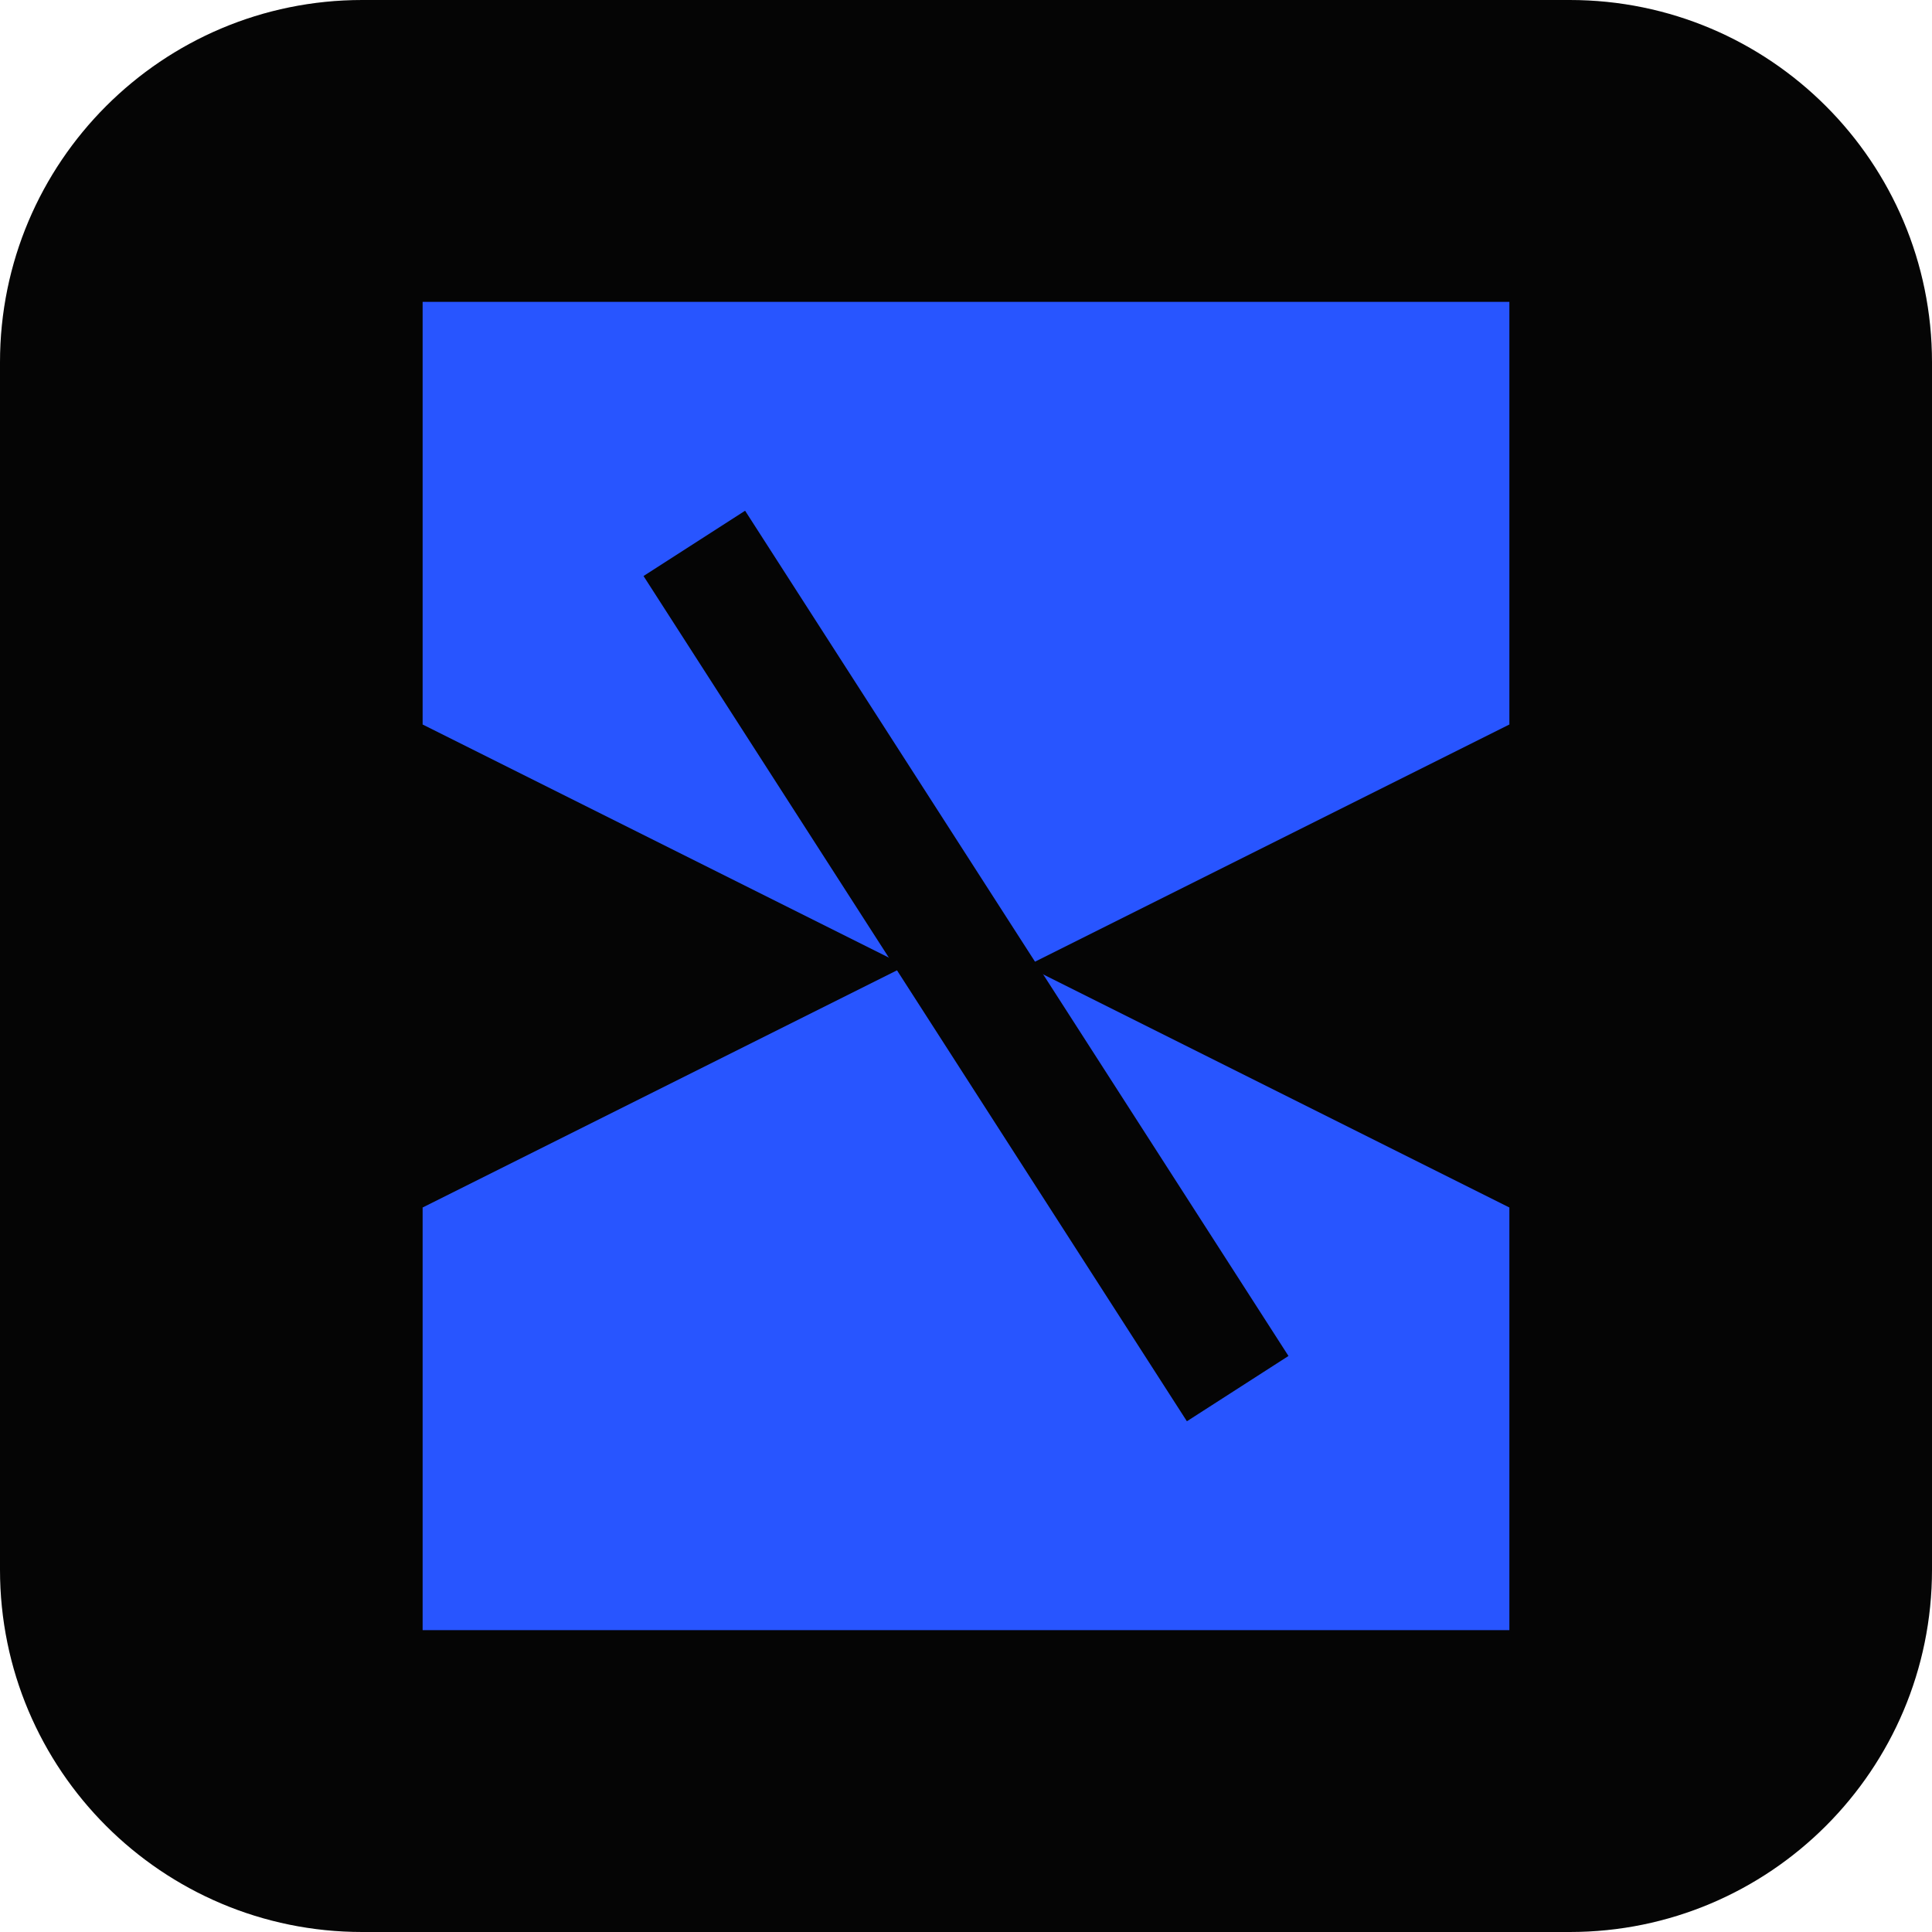
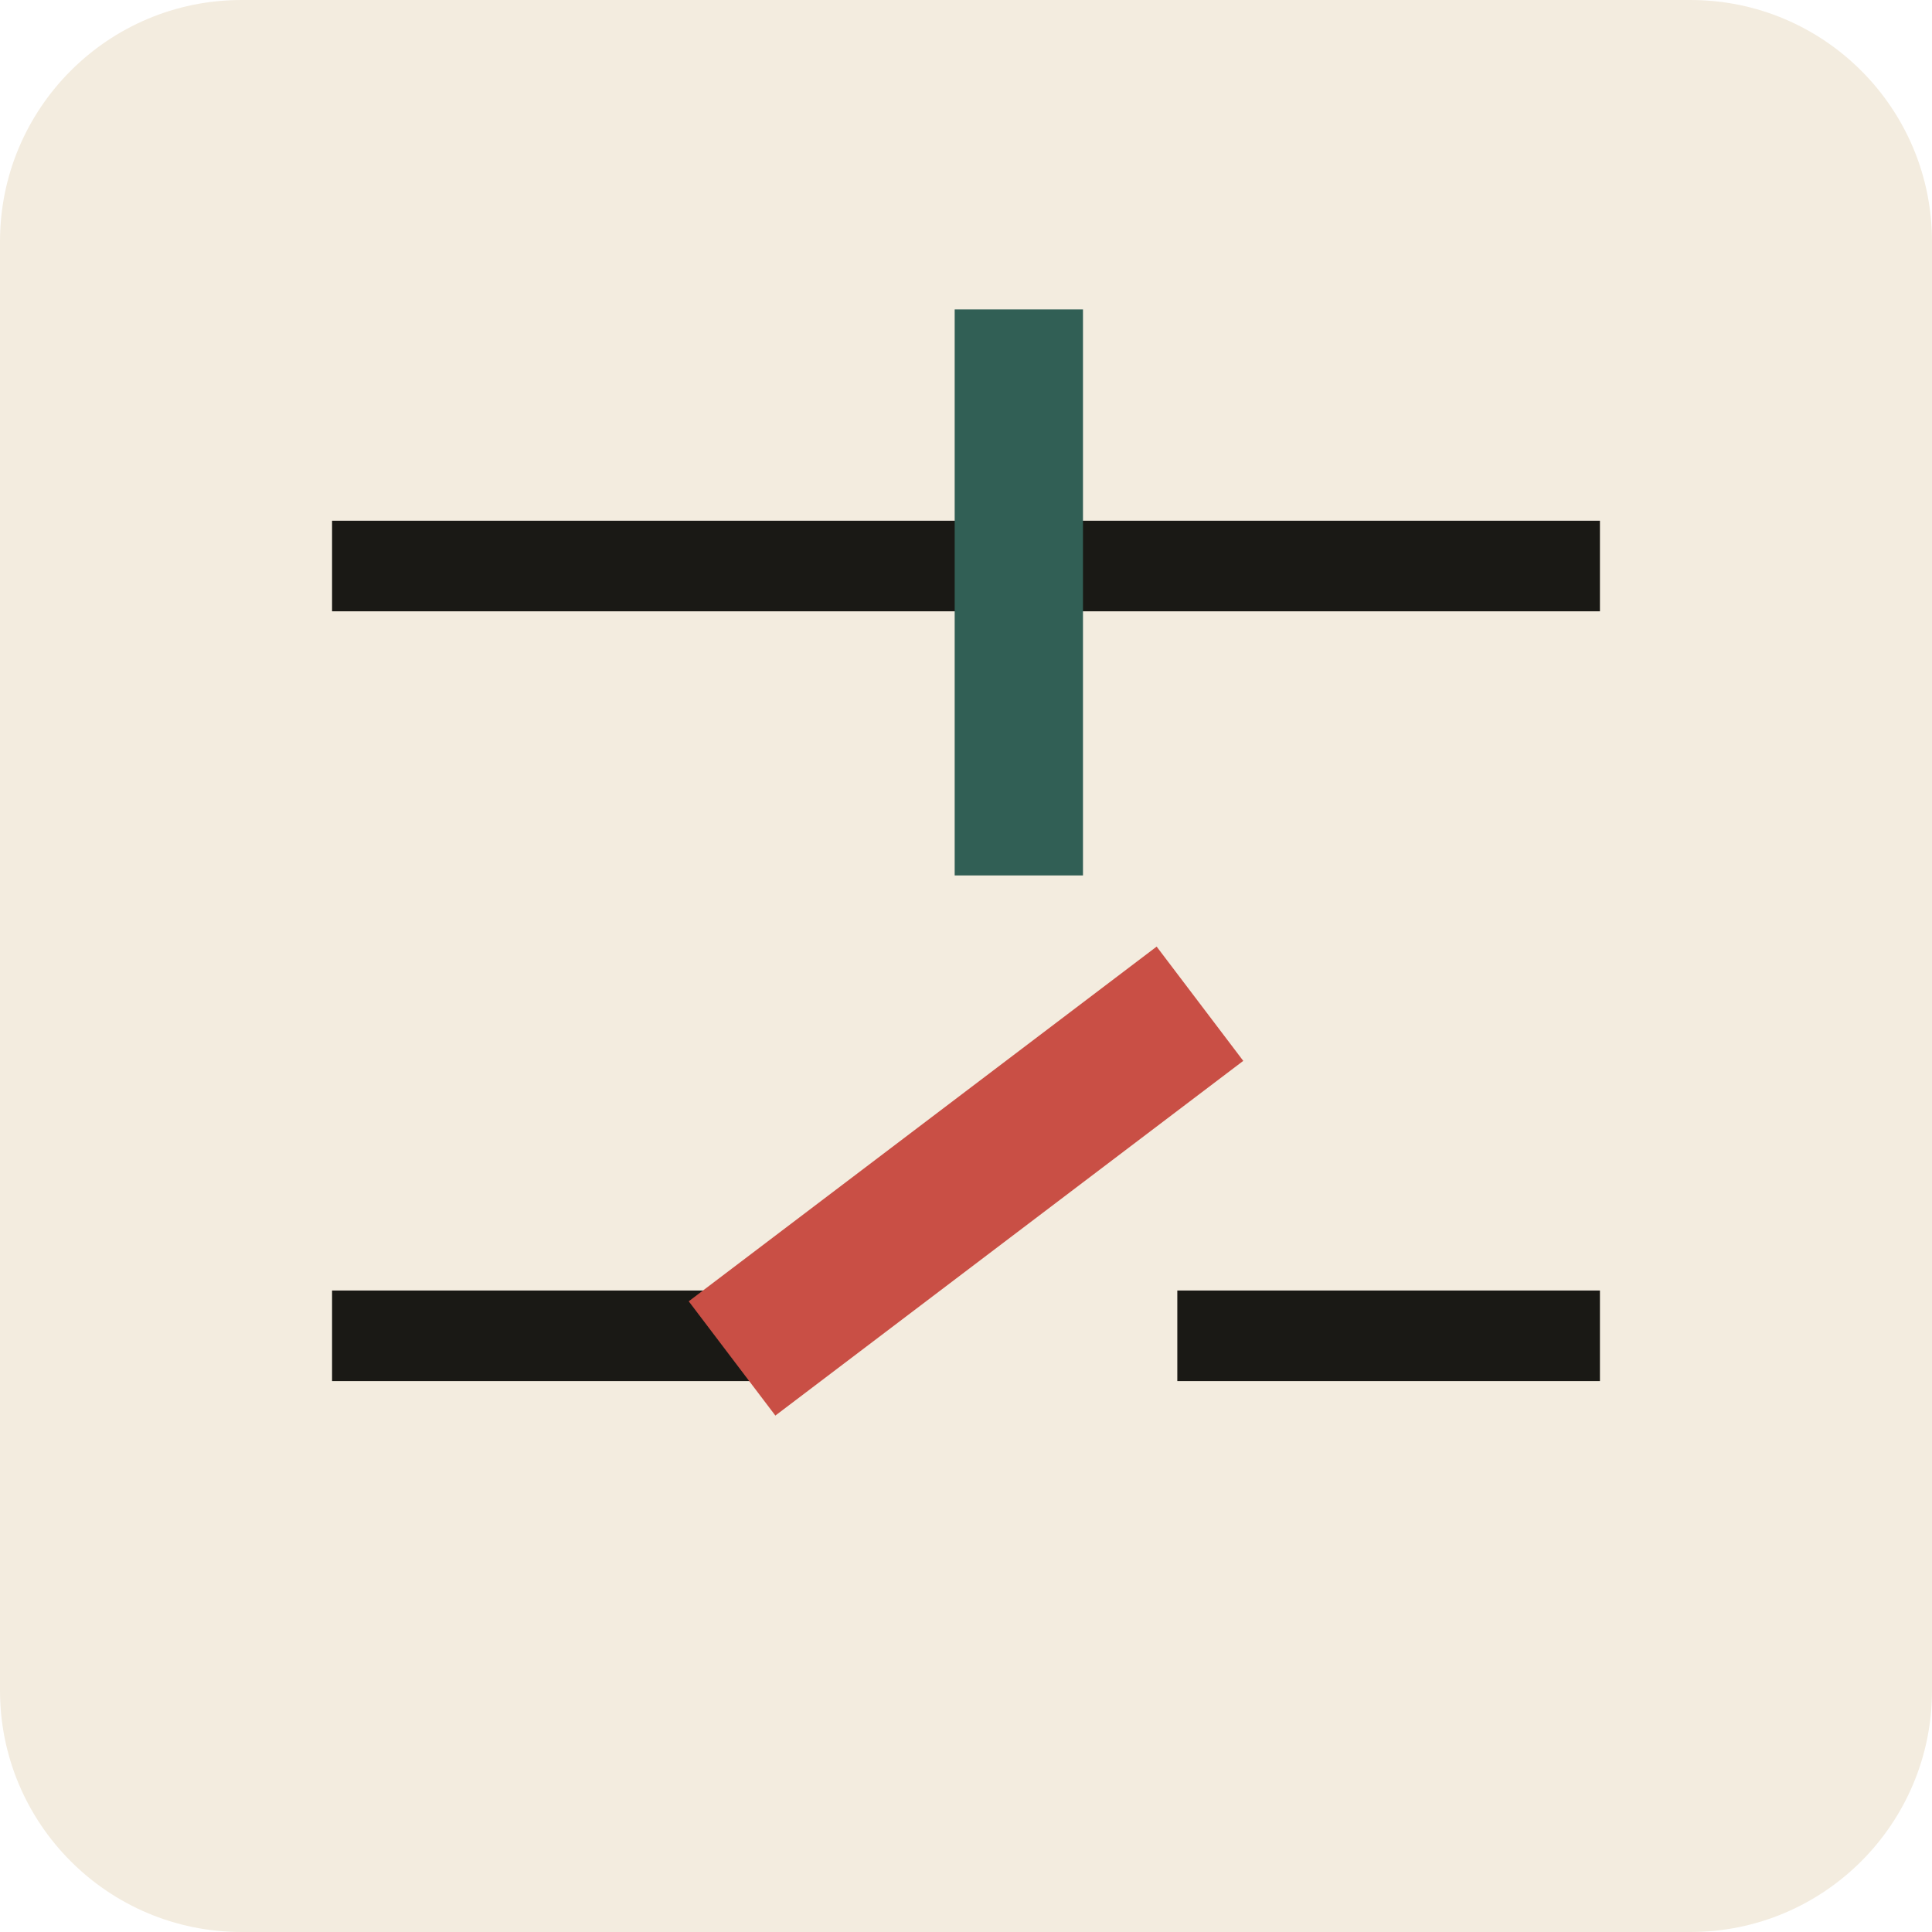
<svg xmlns="http://www.w3.org/2000/svg" viewBox="0 0 512 512">
-   <rect width="512" height="512" rx="96" fill="#050505" />
-   <path d="M112 80h288v112L272 256l128 64v112H112V320l128-64-128-64V80Z" fill="#2855ff" />
-   <path d="m184 144 144 224" stroke="#050505" stroke-width="32" />
+   <rect width="512" height="512" rx="64" fill="#F3ECDF" />
+   <path d="M88 150h336M88 354h112M312 354h112" fill="none" stroke="#1A1915" stroke-width="24" />
+   <path d="m194 360 124-94" fill="none" stroke="#C94F45" stroke-width="38" />
+   <path d="M270 82v150" fill="none" stroke="#315F55" stroke-width="34" />
</svg>
